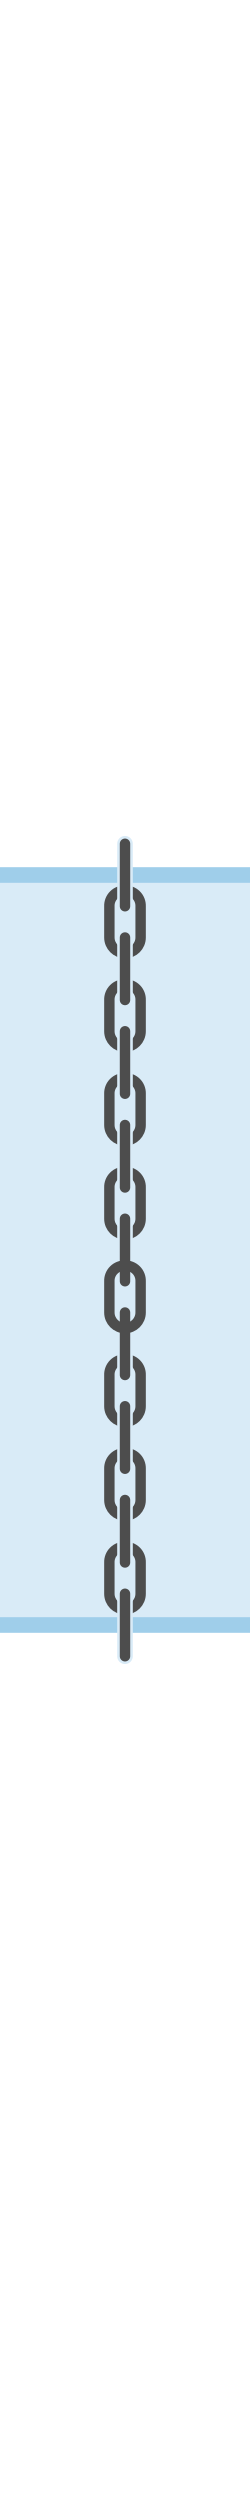
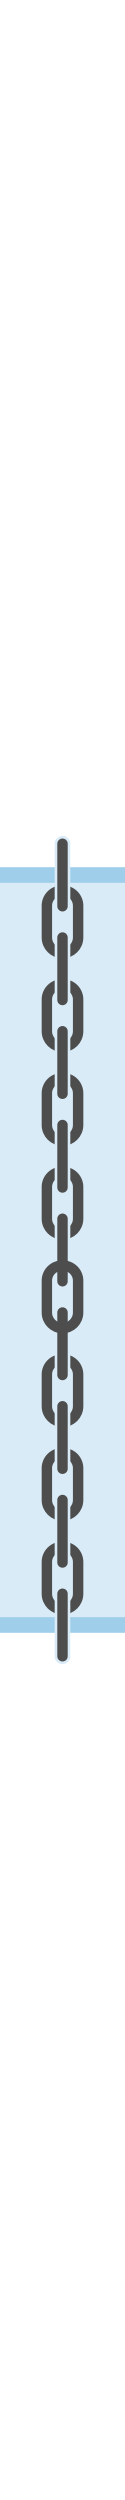
- <svg xmlns="http://www.w3.org/2000/svg" id="4b9002a5-36e6-4f40-83ef-ae501c246e1f" data-name="Layer 1" width="48" height="480" viewBox="0 0 48 480">
-   <path d="M0,168H48V312H0Z" fill="#d9ebf7" />
-   <path d="M0,168H48M0,312H48" fill="none" stroke="#9fceea" stroke-miterlimit="10" stroke-width="3" />
-   <path d="M24,279a2.9,2.9,0,0,1,3,3v6a3,3,0,0,1-6,0v-6A2.9,2.9,0,0,1,24,279Zm0-108a2.9,2.9,0,0,1,3,3v6a3,3,0,0,1-6,0v-6A2.9,2.9,0,0,1,24,171Zm0,18a2.9,2.9,0,0,1,3,3v6a3,3,0,0,1-6,0v-6A2.9,2.9,0,0,1,24,189Zm0,108a2.9,2.9,0,0,1,3,3v6a3,3,0,0,1-6,0v-6A2.9,2.9,0,0,1,24,297Zm0-36a2.9,2.9,0,0,1,3,3v6a3,3,0,0,1-6,0v-6A2.9,2.9,0,0,1,24,261Zm0-36a2.9,2.9,0,0,1,3,3v6a3,3,0,0,1-6,0v-6A2.9,2.9,0,0,1,24,225Zm0-18a2.9,2.9,0,0,1,3,3v6a3,3,0,0,1-6,0v-6A2.9,2.9,0,0,1,24,207Z" fill="none" stroke="#4d4d4d" stroke-linejoin="round" stroke-width="2" />
-   <path d="M24,180v12m0-30v12m0,24v12m0,24v12m0-30v12m0,24v12m0,6v12m0,6v12m0,6v12" fill="none" stroke="#d9ebf7" stroke-linecap="round" stroke-linejoin="round" stroke-width="3" />
-   <path d="M24,270v12m0-102v12m0-30v12" fill="#4d4d4d" stroke="#4d4d4d" stroke-linecap="round" stroke-linejoin="round" stroke-width="2" />
-   <path d="M24,243a2.9,2.9,0,0,1,3,3v6a3,3,0,0,1-6,0v-6A2.9,2.9,0,0,1,24,243Z" fill="none" stroke="#4d4d4d" stroke-linejoin="round" stroke-width="2" />
-   <path d="M24,198v12m0,24v12m0-30v12m0,24v12m0,24v12m0,6v12" fill="#4d4d4d" stroke="#4d4d4d" stroke-linecap="round" stroke-linejoin="round" stroke-width="2" />
+ <svg xmlns="http://www.w3.org/2000/svg" id="377cea0e-52e9-4c57-8f20-3331e44d861e" data-name="Layer 1" width="24" height="480" viewBox="0 0 24 480">
+   <path d="M0,168H24V312H0Z" fill="#d9ebf7" />
+   <path d="M0,168H24M0,312H24" fill="none" stroke="#9fceea" stroke-miterlimit="10" stroke-width="3" />
+   <path d="M12,279a2.9,2.9,0,0,1,3,3v6a3,3,0,0,1-6,0v-6A2.9,2.9,0,0,1,12,279Zm0-108a2.9,2.9,0,0,1,3,3v6a3,3,0,0,1-6,0v-6A2.9,2.9,0,0,1,12,171Zm0,18a2.9,2.9,0,0,1,3,3v6a3,3,0,0,1-6,0v-6A2.9,2.9,0,0,1,12,189Zm0,108a2.9,2.9,0,0,1,3,3v6a3,3,0,0,1-6,0v-6A2.9,2.9,0,0,1,12,297Zm0-36a2.9,2.9,0,0,1,3,3v6a3,3,0,0,1-6,0v-6A2.9,2.9,0,0,1,12,261Zm0-36a2.9,2.9,0,0,1,3,3v6a3,3,0,0,1-6,0v-6A2.9,2.9,0,0,1,12,225Zm0-18a2.9,2.9,0,0,1,3,3v6a3,3,0,0,1-6,0v-6A2.9,2.9,0,0,1,12,207Z" fill="none" stroke="#4d4d4d" stroke-linejoin="round" stroke-width="2" />
+   <path d="M12,180v12m0-30v12m0,24v12m0,24v12m0-30v12m0,24v12m0,6v12m0,6v12m0,6v12" fill="none" stroke="#d9ebf7" stroke-linecap="round" stroke-linejoin="round" stroke-width="3" />
+   <path d="M12,270v12m0-102v12m0-30v12" fill="#4d4d4d" stroke="#4d4d4d" stroke-linecap="round" stroke-linejoin="round" stroke-width="2" />
+   <path d="M12,243a2.9,2.9,0,0,1,3,3v6a3,3,0,0,1-6,0v-6A2.9,2.9,0,0,1,12,243Z" fill="none" stroke="#4d4d4d" stroke-linejoin="round" stroke-width="2" />
+   <path d="M12,198v12m0,24v12m0-30v12m0,24v12m0,24v12m0,6v12" fill="#4d4d4d" stroke="#4d4d4d" stroke-linecap="round" stroke-linejoin="round" stroke-width="2" />
</svg>
